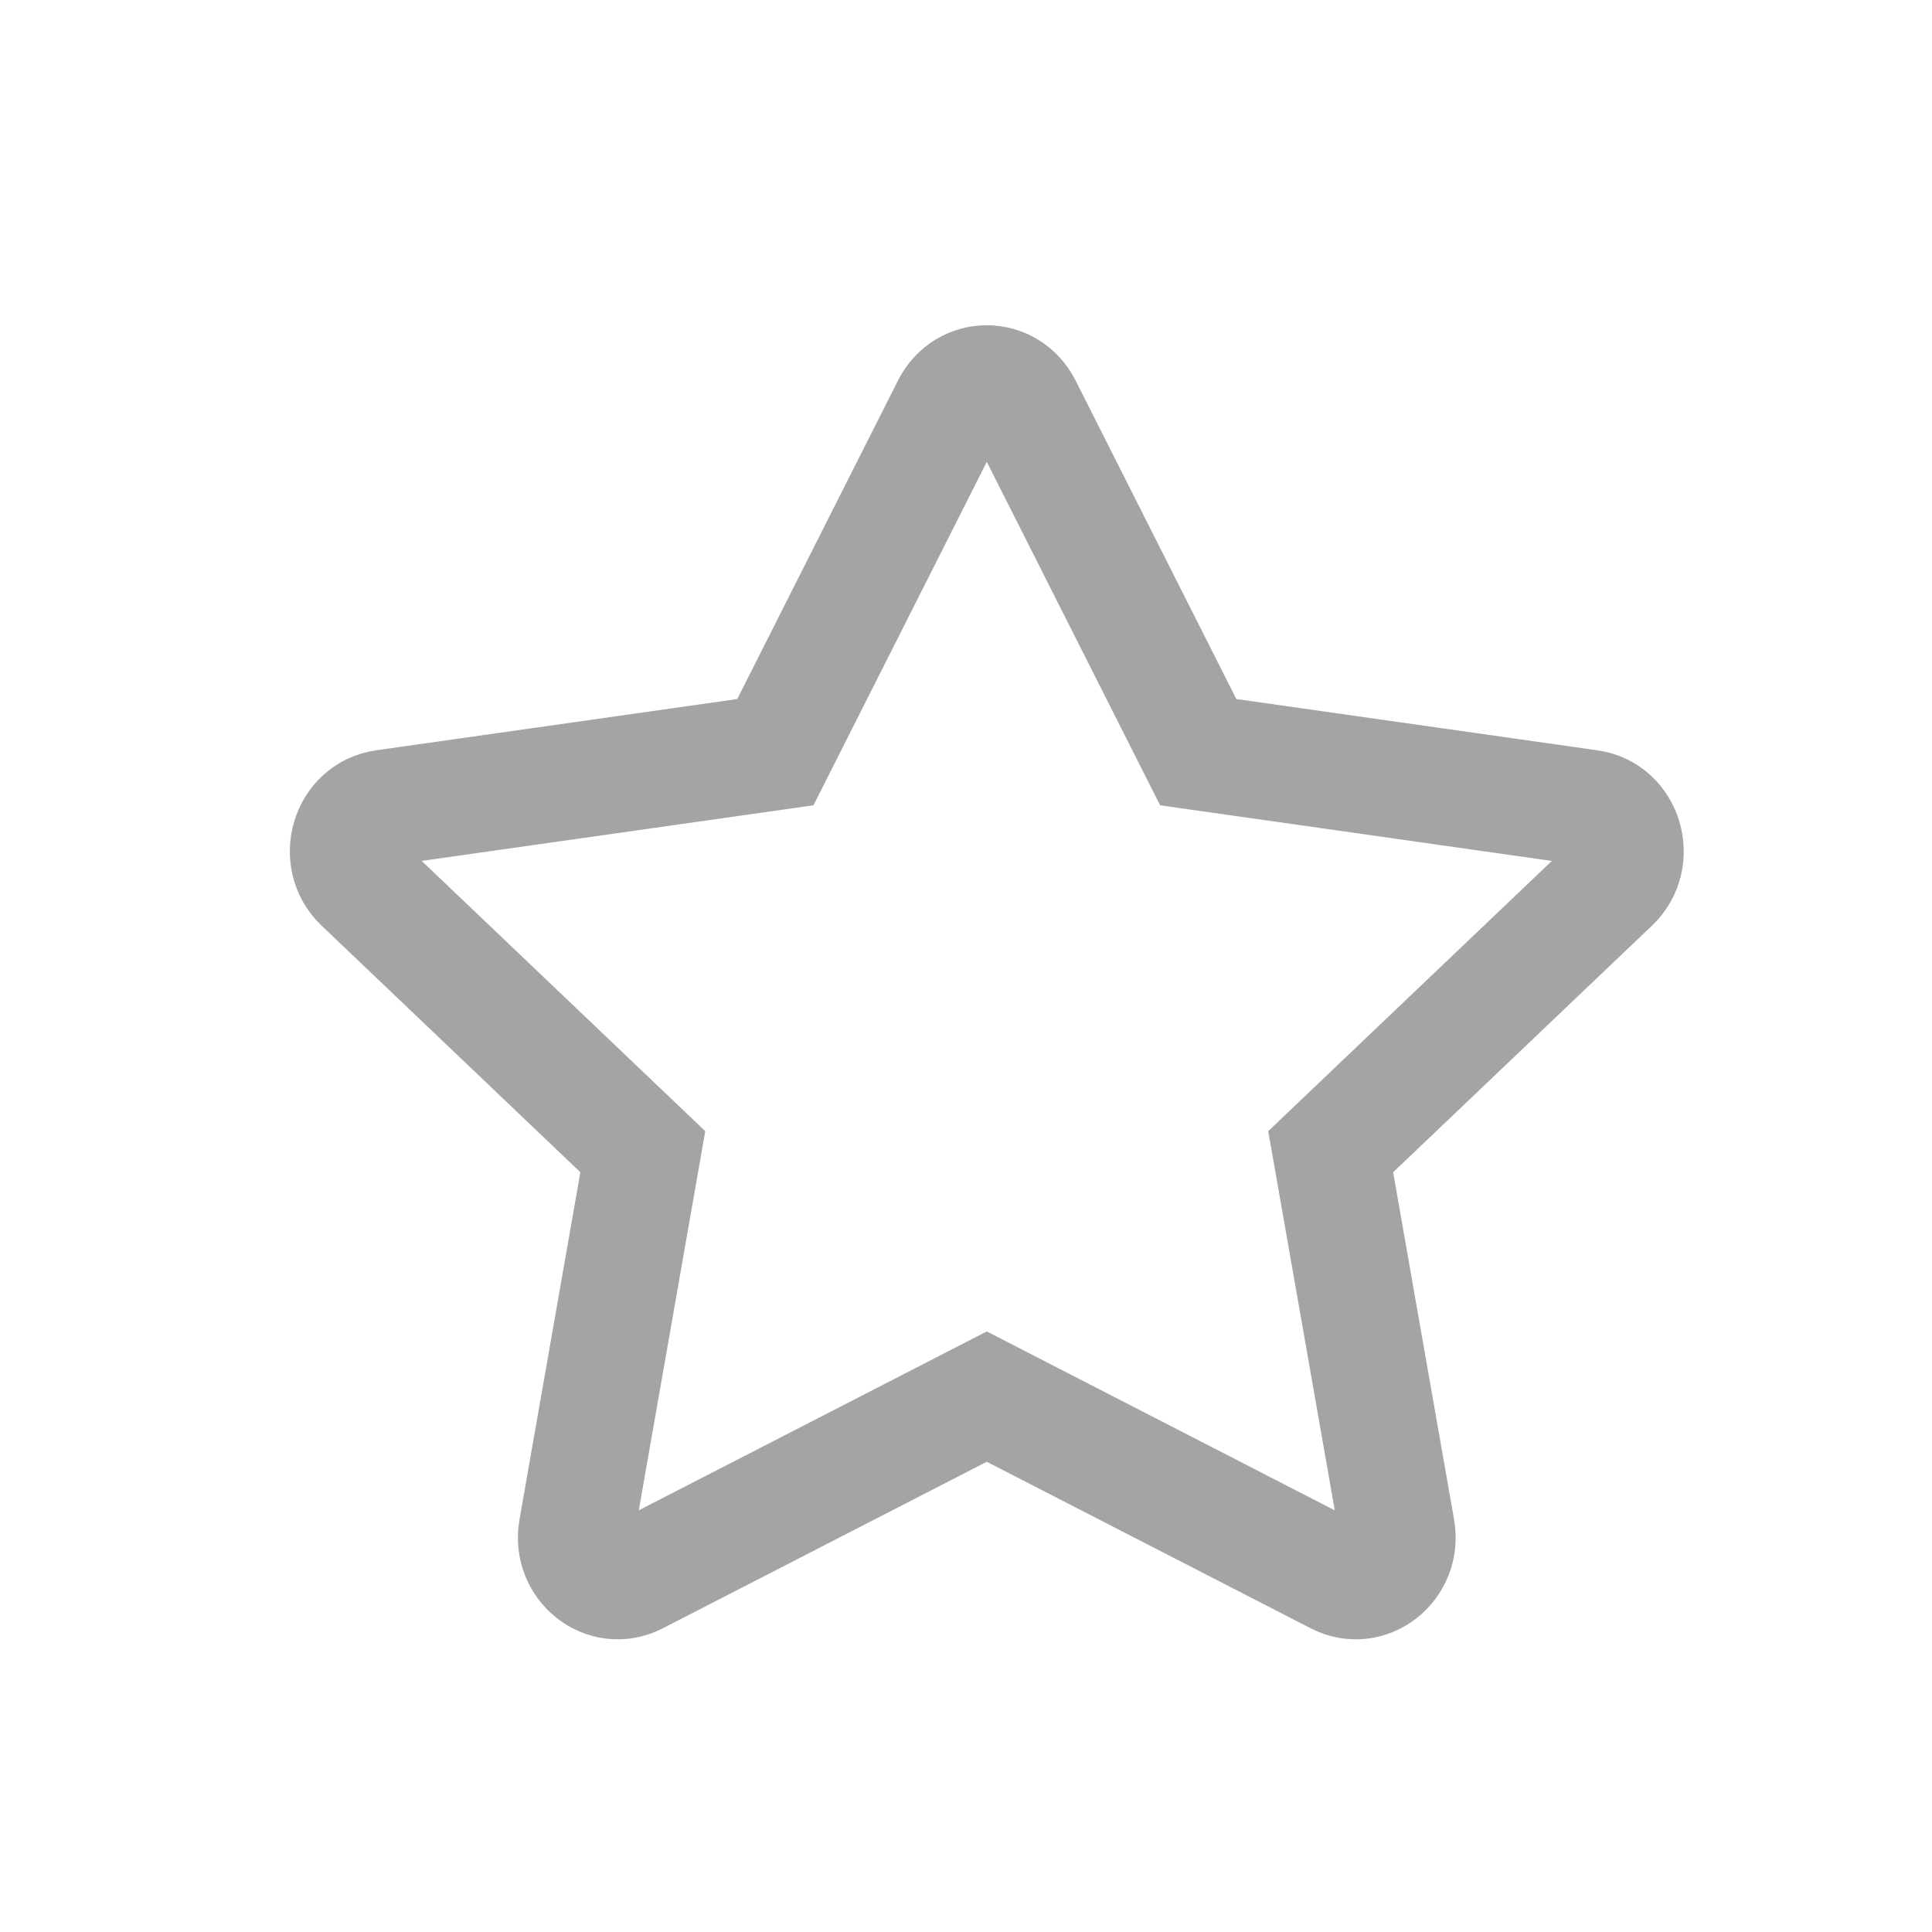
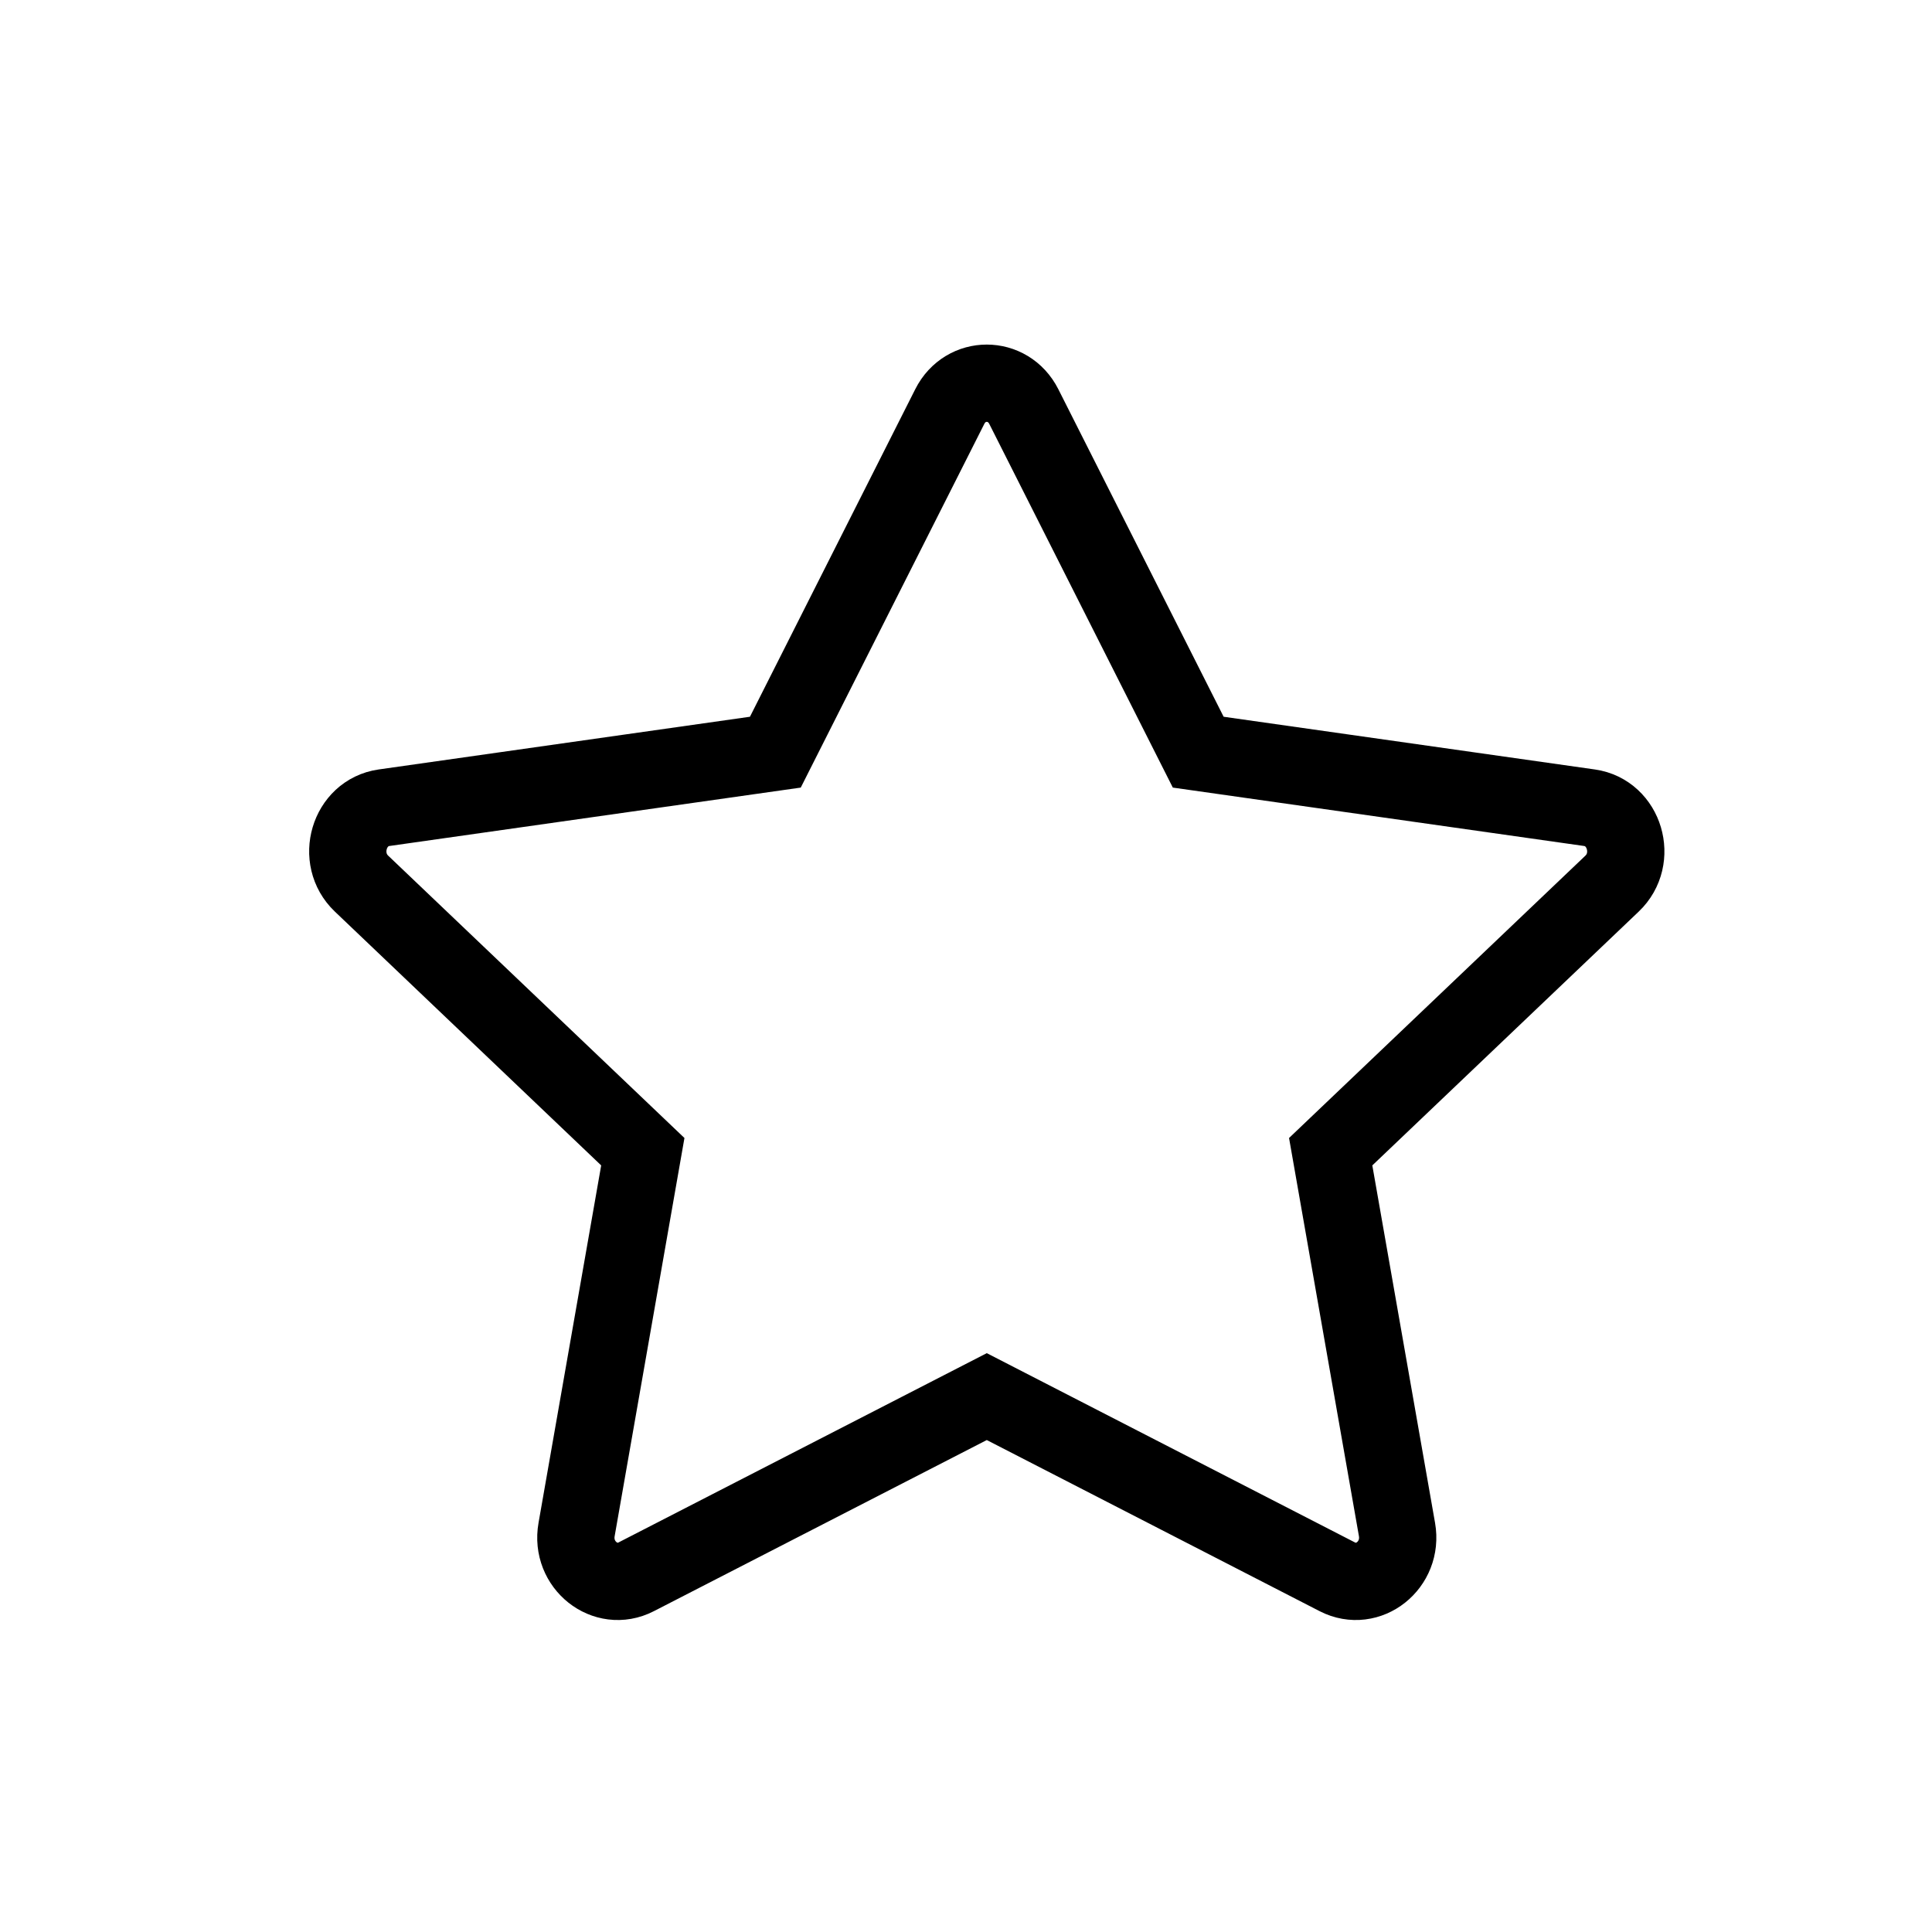
- <svg xmlns="http://www.w3.org/2000/svg" width="25" height="25" viewBox="0 0 25 25" fill="none">
-   <path d="M8.232 20.404C7.833 20.609 7.38 20.25 7.461 19.792L8.318 14.903L4.678 11.434C4.338 11.11 4.514 10.517 4.969 10.452L10.033 9.733L12.29 5.261C12.493 4.858 13.044 4.858 13.248 5.261L15.505 9.733L20.568 10.452C21.024 10.517 21.2 11.11 20.86 11.434L17.219 14.903L18.077 19.792C18.157 20.25 17.705 20.609 17.305 20.404L12.769 18.072L8.232 20.404Z" stroke="#A4A4A4" stroke-width="1.5" />
+ <svg xmlns="http://www.w3.org/2000/svg" fill="none" stroke="currentColor" strokeWidth="1.5" width="25" height="25" viewBox="0 0 25 25">
+   <path d="M8.232 20.404C7.833 20.609 7.38 20.25 7.461 19.792L8.318 14.903L4.678 11.434C4.338 11.11 4.514 10.517 4.969 10.452L10.033 9.733L12.29 5.261C12.493 4.858 13.044 4.858 13.248 5.261L15.505 9.733L20.568 10.452C21.024 10.517 21.2 11.11 20.86 11.434L17.219 14.903L18.077 19.792C18.157 20.25 17.705 20.609 17.305 20.404L12.769 18.072L8.232 20.404Z" />
</svg>
